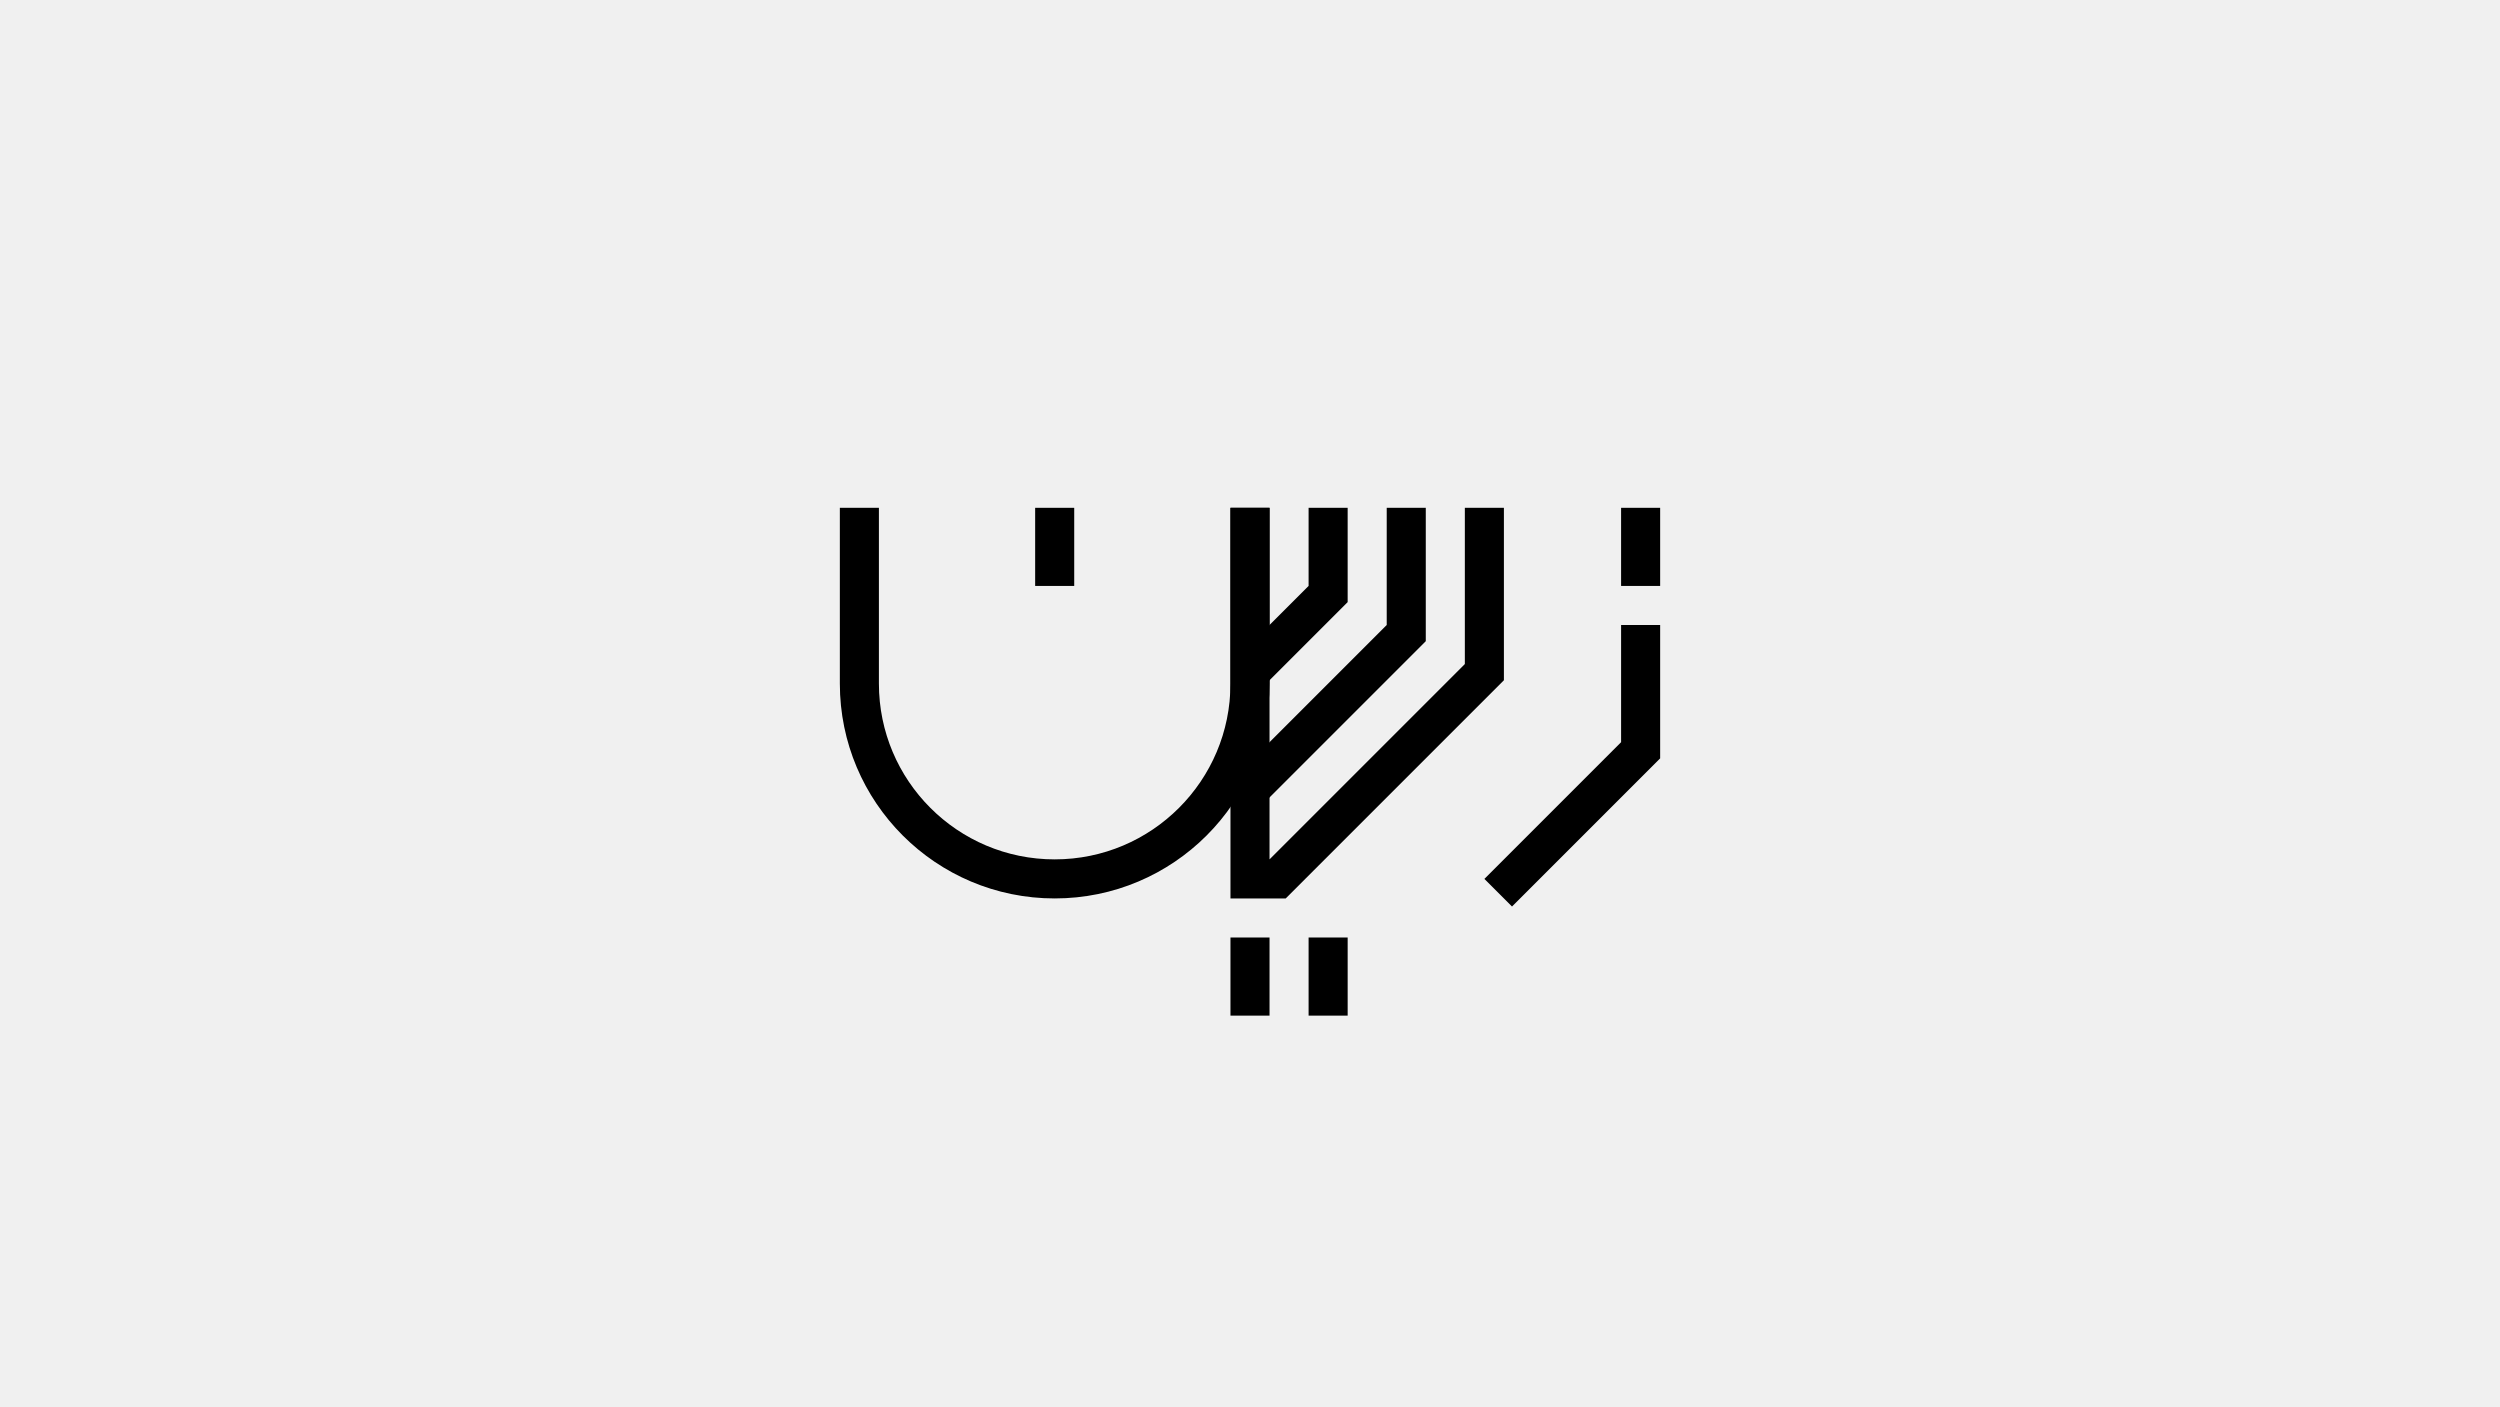
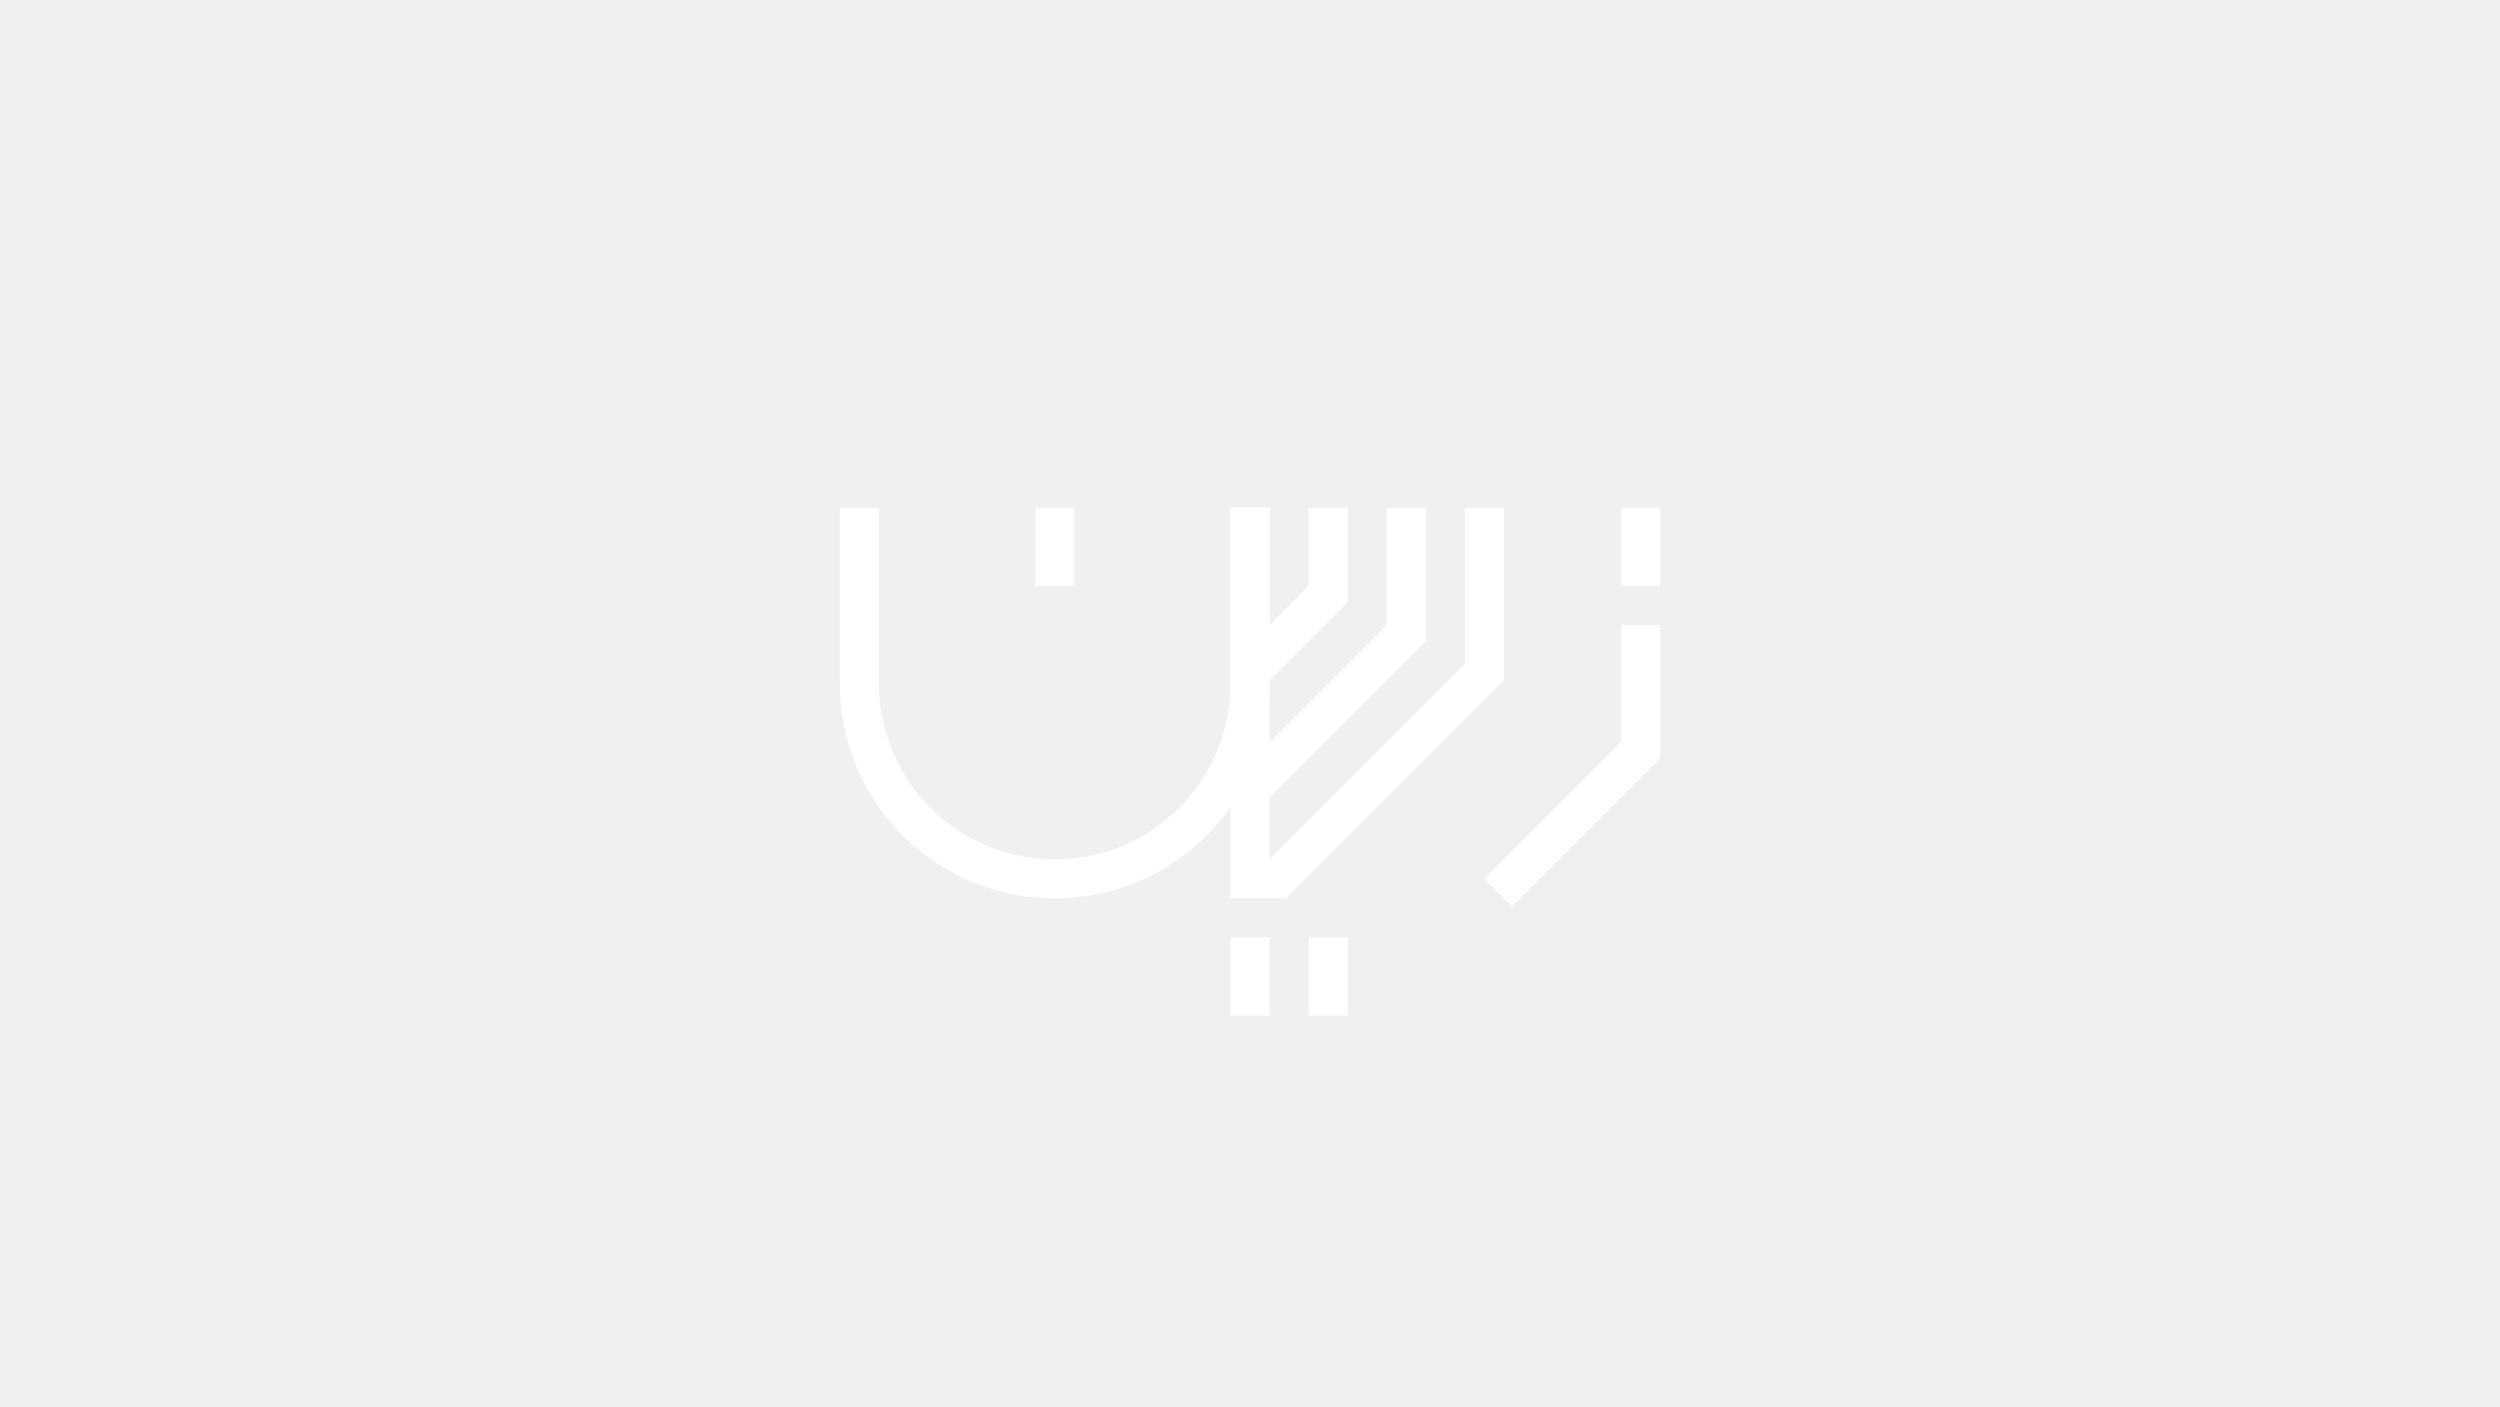
<svg xmlns="http://www.w3.org/2000/svg" viewBox="0 0 1920 1080">
  <defs>
-     <style>.cls-1{fill:none;stroke:#000;stroke-miterlimit:10;stroke-width:30px;}</style>
+     <style>.cls-1{fill:none;stroke:#fff;stroke-miterlimit:10;stroke-width:30px;}</style>
  </defs>
  <g id="Graphics">
    <path class="cls-1" d="M660,390V525A150,150,0,0,0,810,675h0A150,150,0,0,0,960,525V390" />
    <polyline class="cls-1" points="1150.61 685.61 1260 576.21 1260 480" />
    <line class="cls-1" x1="810" y1="390" x2="810" y2="450" />
    <line class="cls-1" x1="1260" y1="450" x2="1260" y2="390" />
    <line class="cls-1" x1="960" y1="720" x2="960" y2="780" />
    <line class="cls-1" x1="1020" y1="780" x2="1020" y2="720" />
    <polyline class="cls-1" points="1020 390 1020 456.21 960 516.21" />
    <polyline class="cls-1" points="1080 390 1080 486.21 960 606.21" />
    <polyline class="cls-1" points="960 390 960 675 981.21 675 1140 516.21 1140 390" />
  </g>
</svg>
